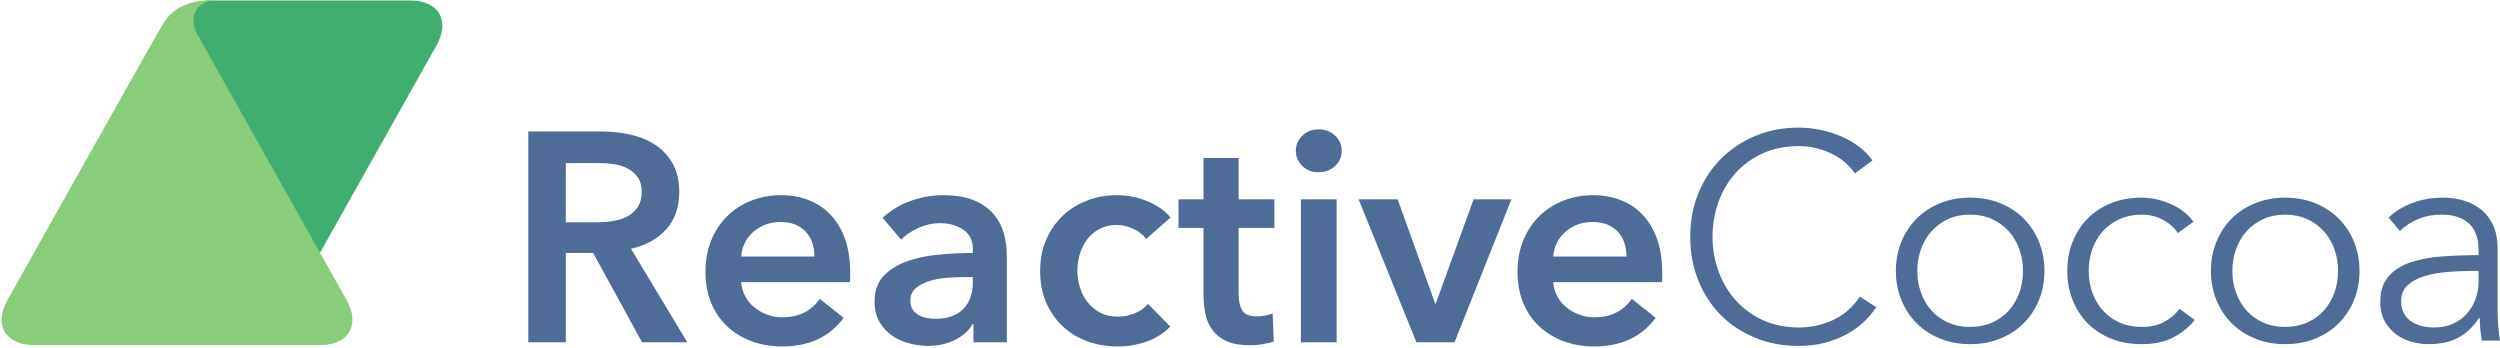
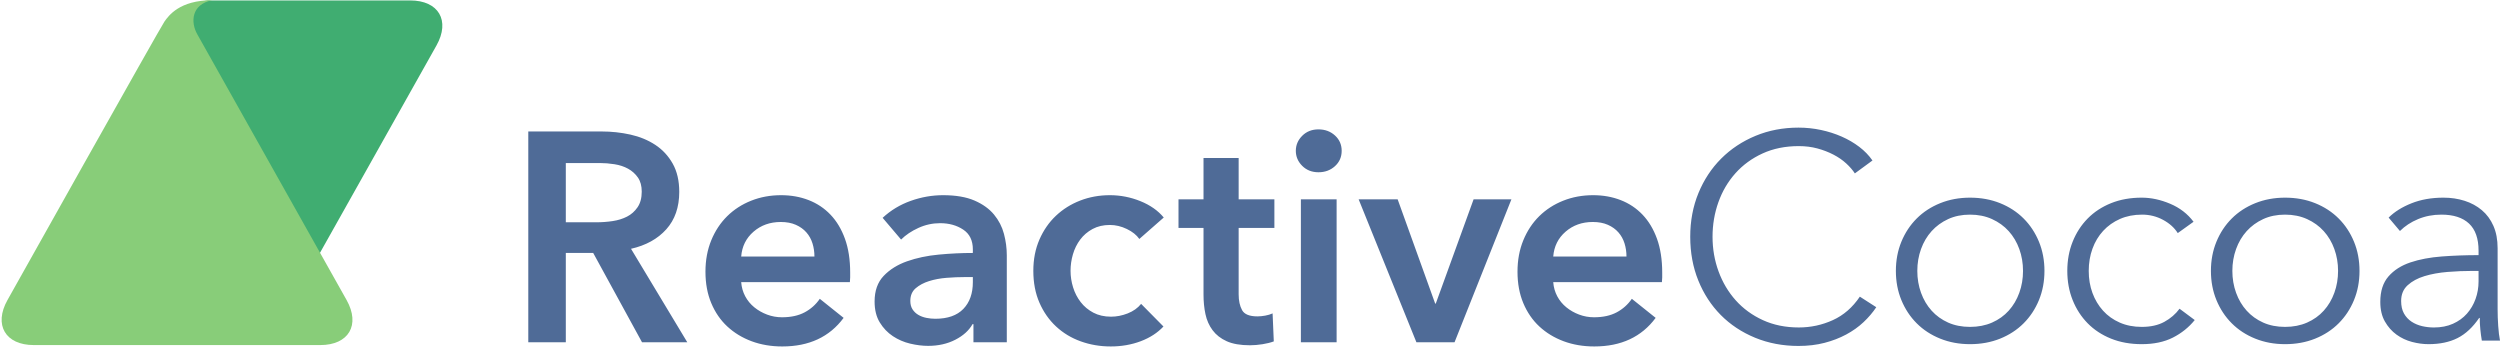
<svg xmlns="http://www.w3.org/2000/svg" width="1467" height="204" viewBox="0 0 1467 204">
  <g fill="none" fill-rule="evenodd">
-     <path d="M310 77.145h42.983c5.824 0 11.474.612 16.95 1.835 5.474 1.223 10.337 3.232 14.59 6.028 4.25 2.796 7.658 6.465 10.22 11.008 2.563 4.543 3.844 10.076 3.844 16.6 0 8.97-2.533 16.28-7.6 21.928-5.068 5.65-11.97 9.465-20.706 11.445l33.025 54.865h-26.56l-28.654-52.42h-16.074v52.42H310V77.145zm40.013 53.293c3.145 0 6.29-.233 9.435-.7 3.145-.465 5.97-1.338 8.474-2.62 2.505-1.28 4.573-3.116 6.203-5.504 1.63-2.388 2.447-5.446 2.447-9.173 0-3.377-.758-6.144-2.272-8.3-1.514-2.154-3.436-3.872-5.766-5.153-2.33-1.282-4.98-2.155-7.95-2.62-2.97-.467-5.854-.7-8.65-.7h-19.918v34.77h17.997zm127.9 20.094c0-2.68-.378-5.242-1.135-7.688-.757-2.446-1.95-4.6-3.582-6.465-1.63-1.865-3.698-3.35-6.203-4.457-2.504-1.106-5.445-1.66-8.823-1.66-6.29 0-11.62 1.893-15.988 5.68-4.368 3.785-6.785 8.648-7.25 14.59h42.982zm20.968 9.436v2.795c0 .932-.057 1.864-.173 2.796H434.93c.234 3.028 1.02 5.794 2.36 8.3 1.34 2.503 3.116 4.658 5.33 6.464 2.212 1.805 4.716 3.232 7.512 4.28 2.796 1.05 5.708 1.573 8.737 1.573 5.24 0 9.667-.96 13.278-2.883 3.61-1.922 6.58-4.572 8.91-7.95l13.98 11.183c-8.27 11.183-20.27 16.774-35.995 16.774-6.523 0-12.522-1.018-17.997-3.057-5.475-2.038-10.22-4.92-14.24-8.65-4.02-3.727-7.164-8.3-9.435-13.715-2.27-5.417-3.407-11.562-3.407-18.434 0-6.757 1.136-12.9 3.408-18.435 2.272-5.534 5.388-10.25 9.35-14.154 3.96-3.902 8.648-6.93 14.064-9.086 5.417-2.155 11.27-3.232 17.56-3.232 5.825 0 11.212.96 16.163 2.883 4.95 1.923 9.23 4.777 12.842 8.563 3.61 3.785 6.435 8.503 8.474 14.153 2.038 5.65 3.057 12.26 3.057 19.832zm72.34 30.228h-.525c-2.097 3.728-5.475 6.786-10.134 9.174-4.66 2.388-9.96 3.582-15.9 3.582-3.378 0-6.902-.437-10.57-1.31-3.67-.875-7.048-2.33-10.135-4.37-3.087-2.038-5.65-4.717-7.688-8.037-2.04-3.32-3.058-7.426-3.058-12.318 0-6.29 1.776-11.3 5.328-15.027 3.553-3.728 8.125-6.582 13.717-8.562 5.59-1.98 11.794-3.29 18.608-3.93 6.815-.642 13.483-.963 20.006-.963v-2.096c0-5.243-1.893-9.116-5.68-11.62-3.785-2.505-8.3-3.758-13.54-3.758-4.427 0-8.68.932-12.756 2.796-4.077 1.864-7.455 4.135-10.134 6.815l-10.833-12.756c4.776-4.426 10.28-7.746 16.512-9.96 6.23-2.213 12.55-3.32 18.957-3.32 7.455 0 13.6 1.05 18.433 3.146 4.835 2.097 8.65 4.834 11.445 8.212 2.796 3.378 4.747 7.164 5.854 11.358 1.105 4.193 1.66 8.387 1.66 12.58v51.022h-19.57v-10.66zm-.35-27.607h-4.718c-3.378 0-6.93.144-10.66.436-3.726.29-7.162.93-10.308 1.922-3.145.99-5.766 2.388-7.862 4.193-2.097 1.807-3.145 4.282-3.145 7.427 0 1.98.436 3.64 1.31 4.98.874 1.34 2.01 2.417 3.407 3.233 1.398.815 2.97 1.397 4.718 1.747 1.747.35 3.494.524 5.242.524 7.222 0 12.697-1.92 16.424-5.765 3.728-3.844 5.59-9.086 5.59-15.726v-2.97zm101.69-22.367c-1.63-2.33-4.076-4.28-7.337-5.853-3.262-1.573-6.582-2.36-9.96-2.36-3.844 0-7.222.787-10.134 2.36-2.913 1.572-5.33 3.64-7.252 6.203-1.922 2.562-3.35 5.445-4.28 8.65-.933 3.202-1.4 6.435-1.4 9.696 0 3.26.496 6.494 1.486 9.697.99 3.203 2.476 6.086 4.456 8.65 1.98 2.562 4.455 4.63 7.426 6.202 2.97 1.572 6.436 2.358 10.396 2.358 3.262 0 6.523-.64 9.785-1.922 3.262-1.28 5.883-3.145 7.863-5.59l13.104 13.278c-3.494 3.728-7.95 6.61-13.366 8.65-5.417 2.038-11.27 3.057-17.56 3.057-6.174 0-12.028-.99-17.56-2.97-5.534-1.98-10.368-4.892-14.503-8.736-4.135-3.844-7.397-8.503-9.785-13.978s-3.582-11.707-3.582-18.697c0-6.757 1.194-12.872 3.582-18.347 2.388-5.475 5.62-10.135 9.697-13.98 4.077-3.843 8.824-6.813 14.24-8.91 5.417-2.097 11.213-3.145 17.386-3.145 6.174 0 12.144 1.164 17.91 3.494s10.338 5.533 13.716 9.61l-14.33 12.58zm18.985-6.465v-16.774h14.677V92.696h20.618v24.288h20.968v16.774H726.84v38.965c0 3.728.67 6.815 2.01 9.26 1.34 2.447 4.34 3.67 8.998 3.67 1.398 0 2.912-.145 4.543-.437 1.632-.29 3.088-.728 4.37-1.31l.698 16.425c-1.864.7-4.077 1.253-6.64 1.66-2.562.408-5.008.612-7.338.612-5.59 0-10.134-.786-13.63-2.36-3.493-1.57-6.26-3.726-8.298-6.464-2.04-2.737-3.437-5.882-4.194-9.435-.757-3.553-1.136-7.368-1.136-11.445v-39.14h-14.677zm71.814-16.774h20.966v83.87H763.36v-83.87zm-2.972-28.48c0-3.38 1.252-6.32 3.757-8.825 2.504-2.506 5.678-3.758 9.522-3.758 3.845 0 7.077 1.194 9.698 3.582 2.62 2.388 3.93 5.388 3.93 9 0 3.61-1.31 6.61-3.93 8.997-2.62 2.39-5.853 3.583-9.698 3.583-3.844 0-7.018-1.252-9.522-3.756-2.505-2.505-3.757-5.446-3.757-8.824zm36.868 28.48h22.89l22.015 61.156h.35l22.19-61.156h22.19l-33.372 83.87h-22.365l-33.897-83.87zm157.163 33.548c0-2.68-.38-5.242-1.137-7.688-.757-2.446-1.95-4.6-3.582-6.465-1.63-1.865-3.697-3.35-6.202-4.457-2.504-1.106-5.445-1.66-8.823-1.66-6.29 0-11.62 1.893-15.988 5.68-4.368 3.785-6.785 8.648-7.25 14.59h42.982zm20.966 9.436v2.795c0 .932-.058 1.864-.174 2.796h-63.776c.233 3.028 1.02 5.794 2.36 8.3 1.338 2.503 3.114 4.658 5.328 6.464 2.213 1.805 4.717 3.232 7.513 4.28 2.796 1.05 5.708 1.573 8.736 1.573 5.242 0 9.67-.96 13.28-2.883 3.61-1.922 6.58-4.572 8.91-7.95l13.98 11.183c-8.27 11.183-20.27 16.774-35.995 16.774-6.523 0-12.522-1.018-17.997-3.057-5.474-2.038-10.22-4.92-14.24-8.65-4.018-3.727-7.163-8.3-9.435-13.715-2.27-5.417-3.407-11.562-3.407-18.434 0-6.757 1.136-12.9 3.407-18.435 2.272-5.534 5.388-10.25 9.348-14.154 3.96-3.902 8.65-6.93 14.066-9.086 5.416-2.155 11.27-3.232 17.56-3.232 5.824 0 11.21.96 16.162 2.883 4.95 1.923 9.23 4.777 12.842 8.563 3.61 3.785 6.436 8.503 8.475 14.153 2.037 5.65 3.056 12.26 3.056 19.832zM1101 180.27c-2.066 3.1-4.563 6.027-7.49 8.782-2.928 2.755-6.314 5.166-10.16 7.232-3.845 2.067-8.092 3.703-12.742 4.908-4.65 1.205-9.728 1.808-15.238 1.808-9.184 0-17.68-1.607-25.485-4.82-7.806-3.216-14.52-7.664-20.146-13.346-5.626-5.683-10.017-12.427-13.173-20.233-3.157-7.805-4.736-16.357-4.736-25.656 0-9.298 1.608-17.85 4.823-25.657 3.214-7.806 7.662-14.55 13.344-20.232 5.683-5.683 12.398-10.13 20.147-13.345 7.748-3.215 16.157-4.822 25.226-4.822 4.477 0 8.867.46 13.172 1.378 4.305.918 8.35 2.21 12.14 3.874 3.788 1.665 7.232 3.674 10.33 6.027 3.1 2.353 5.683 5.022 7.75 8.007l-10.332 7.576c-1.263-1.95-2.956-3.903-5.08-5.854-2.123-1.952-4.62-3.674-7.49-5.166-2.87-1.492-5.998-2.698-9.384-3.616-3.387-.918-7.03-1.378-10.934-1.378-7.92 0-15.01 1.435-21.266 4.305-6.256 2.87-11.565 6.745-15.927 11.624-4.364 4.88-7.693 10.533-9.988 16.96-2.296 6.43-3.444 13.203-3.444 20.32 0 7.117 1.176 13.89 3.53 20.32 2.353 6.428 5.71 12.08 10.073 16.96 4.363 4.88 9.672 8.753 15.928 11.623 6.257 2.87 13.288 4.305 21.094 4.305 7.002 0 13.66-1.435 19.974-4.305 6.313-2.87 11.594-7.462 15.84-13.775l9.644 6.2zm98.686-21.302c0 6.174-1.077 11.88-3.232 17.123-2.155 5.243-5.155 9.786-9 13.63-3.843 3.845-8.444 6.844-13.802 9-5.36 2.154-11.24 3.232-17.648 3.232-6.29 0-12.114-1.078-17.473-3.233-5.357-2.156-9.958-5.155-13.802-9-3.844-3.844-6.844-8.387-9-13.63-2.154-5.24-3.23-10.948-3.23-17.122 0-6.174 1.076-11.882 3.23-17.124 2.156-5.242 5.156-9.785 9-13.63 3.844-3.843 8.445-6.843 13.803-8.998 5.36-2.155 11.184-3.232 17.474-3.232 6.407 0 12.29 1.077 17.648 3.232 5.358 2.155 9.96 5.155 13.803 9 3.844 3.843 6.844 8.386 9 13.628 2.154 5.242 3.23 10.95 3.23 17.124zm-12.58 0c0-4.543-.728-8.824-2.184-12.843-1.457-4.02-3.524-7.513-6.203-10.484-2.68-2.97-5.942-5.328-9.786-7.075-3.844-1.748-8.154-2.62-12.93-2.62s-9.057.872-12.843 2.62c-3.784 1.747-7.017 4.106-9.696 7.076-2.68 2.972-4.747 6.466-6.203 10.485-1.455 4.02-2.183 8.3-2.183 12.843 0 4.543.728 8.824 2.184 12.842 1.457 4.02 3.525 7.514 6.204 10.484 2.68 2.97 5.912 5.3 9.697 6.99 3.787 1.69 8.068 2.533 12.844 2.533s9.086-.844 12.93-2.533c3.844-1.69 7.106-4.02 9.785-6.99 2.678-2.97 4.745-6.465 6.202-10.484 1.456-4.018 2.184-8.3 2.184-12.842zm90.807-22.19c-1.98-3.146-4.863-5.738-8.65-7.777-3.785-2.037-7.89-3.056-12.317-3.056-4.776 0-9.086.844-12.93 2.533-3.844 1.69-7.135 4.02-9.872 6.99-2.738 2.97-4.835 6.464-6.29 10.483-1.457 4.02-2.185 8.358-2.185 13.018s.727 8.97 2.183 12.93c1.456 3.96 3.524 7.426 6.203 10.396 2.68 2.97 5.94 5.3 9.785 6.99 3.845 1.69 8.155 2.533 12.93 2.533 5.243 0 9.67-.99 13.28-2.97 3.61-1.98 6.582-4.543 8.91-7.688l8.913 6.638c-3.495 4.31-7.776 7.747-12.843 10.31-5.067 2.562-11.153 3.844-18.26 3.844-6.64 0-12.638-1.078-17.996-3.233-5.358-2.156-9.93-5.155-13.716-9-3.786-3.844-6.727-8.387-8.824-13.63-2.097-5.24-3.145-10.948-3.145-17.122 0-6.174 1.047-11.882 3.144-17.124 2.097-5.242 5.038-9.785 8.824-13.63 3.786-3.843 8.358-6.843 13.716-8.998 5.358-2.155 11.357-3.232 17.997-3.232 5.476 0 11.038 1.194 16.687 3.582 5.65 2.388 10.222 5.912 13.717 10.57l-9.26 6.64zm106.646 22.19c0 6.174-1.078 11.88-3.233 17.123-2.155 5.243-5.155 9.786-9 13.63-3.843 3.845-8.444 6.844-13.803 9-5.358 2.154-11.24 3.232-17.647 3.232-6.29 0-12.115-1.078-17.473-3.233-5.358-2.156-9.96-5.155-13.803-9-3.843-3.844-6.843-8.387-8.998-13.63-2.155-5.24-3.232-10.948-3.232-17.122 0-6.174 1.077-11.882 3.232-17.124 2.155-5.242 5.155-9.785 9-13.63 3.843-3.843 8.444-6.843 13.802-8.998 5.358-2.155 11.183-3.232 17.473-3.232 6.407 0 12.29 1.077 17.648 3.232 5.358 2.155 9.96 5.155 13.803 9 3.844 3.843 6.844 8.386 9 13.628 2.154 5.242 3.23 10.95 3.23 17.124zm-12.58 0c0-4.543-.73-8.824-2.186-12.843-1.456-4.02-3.523-7.513-6.202-10.484-2.68-2.97-5.94-5.328-9.785-7.075-3.844-1.748-8.154-2.62-12.93-2.62s-9.057.872-12.843 2.62c-3.785 1.747-7.018 4.106-9.697 7.076-2.68 2.972-4.747 6.466-6.203 10.485-1.456 4.02-2.184 8.3-2.184 12.843 0 4.543.728 8.824 2.184 12.842 1.456 4.02 3.524 7.514 6.203 10.484 2.68 2.97 5.912 5.3 9.697 6.99 3.786 1.69 8.067 2.533 12.843 2.533s9.086-.844 12.93-2.533c3.844-1.69 7.105-4.02 9.785-6.99 2.68-2.97 4.746-6.465 6.202-10.484 1.457-4.018 2.185-8.3 2.185-12.842zm82.44-11.882c0-7.106-1.864-12.406-5.592-15.9-3.727-3.495-9.144-5.242-16.25-5.242-4.892 0-9.435.873-13.628 2.62-4.194 1.748-7.747 4.078-10.66 6.99l-6.638-7.863c3.378-3.377 7.833-6.173 13.366-8.386 5.533-2.214 11.794-3.32 18.784-3.32 4.426 0 8.56.61 12.405 1.835 3.844 1.222 7.222 3.056 10.135 5.503 2.912 2.446 5.183 5.533 6.814 9.26 1.63 3.728 2.446 8.096 2.446 13.105v35.82c0 3.145.117 6.407.35 9.785.233 3.378.582 6.232 1.048 8.562h-10.658c-.35-1.98-.64-4.135-.874-6.465-.233-2.33-.35-4.6-.35-6.815h-.35c-3.727 5.475-7.95 9.407-12.667 11.795-4.716 2.388-10.395 3.582-17.035 3.582-3.145 0-6.377-.437-9.697-1.31-3.32-.875-6.35-2.3-9.086-4.282-2.738-1.98-5.01-4.543-6.815-7.688-1.805-3.145-2.708-6.99-2.708-11.532 0-6.29 1.6-11.27 4.804-14.94s7.484-6.407 12.843-8.212c5.358-1.806 11.503-2.97 18.434-3.495 6.932-.524 14.124-.786 21.58-.786v-2.62zm-3.495 11.882c-4.892 0-9.814.204-14.765.61-4.95.41-9.435 1.224-13.454 2.448-4.018 1.223-7.31 3-9.872 5.33-2.563 2.33-3.844 5.415-3.844 9.26 0 2.912.553 5.358 1.66 7.338 1.107 1.98 2.592 3.582 4.456 4.805 1.863 1.223 3.93 2.096 6.203 2.62 2.27.525 4.57.787 6.9.787 4.194 0 7.92-.728 11.183-2.184 3.262-1.457 6-3.437 8.212-5.94 2.213-2.506 3.902-5.39 5.067-8.65 1.165-3.262 1.748-6.7 1.748-10.31v-6.115h-3.495z" fill="#4F6B97" />
+     <path d="M310 77.145h42.983c5.824 0 11.474.612 16.95 1.835 5.474 1.223 10.337 3.232 14.59 6.028 4.25 2.796 7.658 6.465 10.22 11.008 2.563 4.543 3.844 10.076 3.844 16.6 0 8.97-2.533 16.28-7.6 21.928-5.068 5.65-11.97 9.465-20.706 11.445l33.025 54.865h-26.56l-28.654-52.42h-16.074v52.42H310V77.145zm40.013 53.293c3.145 0 6.29-.233 9.435-.7 3.145-.465 5.97-1.338 8.474-2.62 2.505-1.28 4.573-3.116 6.203-5.504 1.63-2.388 2.447-5.446 2.447-9.173 0-3.377-.758-6.144-2.272-8.3-1.514-2.154-3.436-3.872-5.766-5.153-2.33-1.282-4.98-2.155-7.95-2.62-2.97-.467-5.854-.7-8.65-.7h-19.918v34.77h17.997zm127.9 20.094c0-2.68-.378-5.242-1.135-7.688-.757-2.446-1.95-4.6-3.582-6.465-1.63-1.865-3.698-3.35-6.203-4.457-2.504-1.106-5.445-1.66-8.823-1.66-6.29 0-11.62 1.893-15.988 5.68-4.368 3.785-6.785 8.648-7.25 14.59h42.982zm20.968 9.436v2.795c0 .932-.057 1.864-.173 2.796H434.93c.234 3.028 1.02 5.794 2.36 8.3 1.34 2.503 3.116 4.658 5.33 6.464 2.212 1.805 4.716 3.232 7.512 4.28 2.796 1.05 5.708 1.573 8.737 1.573 5.24 0 9.667-.96 13.278-2.883 3.61-1.922 6.58-4.572 8.91-7.95l13.98 11.183c-8.27 11.183-20.27 16.774-35.995 16.774-6.523 0-12.522-1.018-17.997-3.057-5.475-2.038-10.22-4.92-14.24-8.65-4.02-3.727-7.164-8.3-9.435-13.715-2.27-5.417-3.407-11.562-3.407-18.434 0-6.757 1.136-12.9 3.408-18.435 2.272-5.534 5.388-10.25 9.35-14.154 3.96-3.902 8.648-6.93 14.064-9.086 5.417-2.155 11.27-3.232 17.56-3.232 5.825 0 11.212.96 16.163 2.883 4.95 1.923 9.23 4.777 12.842 8.563 3.61 3.785 6.435 8.503 8.474 14.153 2.038 5.65 3.057 12.26 3.057 19.832zm72.34 30.228h-.525c-2.097 3.728-5.475 6.786-10.134 9.174-4.66 2.388-9.96 3.582-15.9 3.582-3.378 0-6.902-.437-10.57-1.31-3.67-.875-7.048-2.33-10.135-4.37-3.087-2.038-5.65-4.717-7.688-8.037-2.04-3.32-3.058-7.426-3.058-12.318 0-6.29 1.776-11.3 5.328-15.027 3.553-3.728 8.125-6.582 13.717-8.562 5.59-1.98 11.794-3.29 18.608-3.93 6.815-.642 13.483-.963 20.006-.963v-2.096c0-5.243-1.893-9.116-5.68-11.62-3.785-2.505-8.3-3.758-13.54-3.758-4.427 0-8.68.932-12.756 2.796-4.077 1.864-7.455 4.135-10.134 6.815l-10.833-12.756c4.776-4.426 10.28-7.746 16.512-9.96 6.23-2.213 12.55-3.32 18.957-3.32 7.455 0 13.6 1.05 18.433 3.146 4.835 2.097 8.65 4.834 11.445 8.212 2.796 3.378 4.747 7.164 5.854 11.358 1.105 4.193 1.66 8.387 1.66 12.58v51.022h-19.57v-10.66zm-.35-27.607h-4.718c-3.378 0-6.93.144-10.66.436-3.726.29-7.162.93-10.308 1.922-3.145.99-5.766 2.388-7.862 4.193-2.097 1.807-3.145 4.282-3.145 7.427 0 1.98.436 3.64 1.31 4.98.874 1.34 2.01 2.417 3.407 3.233 1.398.815 2.97 1.397 4.718 1.747 1.747.35 3.494.524 5.242.524 7.222 0 12.697-1.92 16.424-5.765 3.728-3.844 5.59-9.086 5.59-15.726v-2.97zm97.69-22.367c-1.63-2.33-4.076-4.28-7.337-5.853-3.262-1.573-6.582-2.36-9.96-2.36-3.844 0-7.222.787-10.134 2.36-2.913 1.572-5.33 3.64-7.252 6.203-1.922 2.562-3.35 5.445-4.28 8.65-.933 3.202-1.4 6.435-1.4 9.696 0 3.26.496 6.494 1.486 9.697.99 3.203 2.476 6.086 4.456 8.65 1.98 2.562 4.455 4.63 7.426 6.202 2.97 1.572 6.436 2.358 10.396 2.358 3.262 0 6.523-.64 9.785-1.922 3.262-1.28 5.883-3.145 7.863-5.59l13.104 13.278c-3.494 3.728-7.95 6.61-13.366 8.65-5.417 2.038-11.27 3.057-17.56 3.057-6.174 0-12.028-.99-17.56-2.97-5.534-1.98-10.368-4.892-14.503-8.736-4.135-3.844-7.397-8.503-9.785-13.978s-3.582-11.707-3.582-18.697c0-6.757 1.194-12.872 3.582-18.347 2.388-5.475 5.62-10.135 9.697-13.98 4.077-3.843 8.824-6.813 14.24-8.91 5.417-2.097 11.213-3.145 17.386-3.145 6.174 0 12.144 1.164 17.91 3.494s10.338 5.533 13.716 9.61l-14.33 12.58zm22.985-6.465v-16.774h14.677V92.696h20.618v24.288h20.968v16.774H726.84v38.965c0 3.728.67 6.815 2.01 9.26 1.34 2.447 4.34 3.67 8.998 3.67 1.398 0 2.912-.145 4.543-.437 1.632-.29 3.088-.728 4.37-1.31l.698 16.425c-1.864.7-4.077 1.253-6.64 1.66-2.562.408-5.008.612-7.338.612-5.59 0-10.134-.786-13.63-2.36-3.493-1.57-6.26-3.726-8.298-6.464-2.04-2.737-3.437-5.882-4.194-9.435-.757-3.553-1.136-7.368-1.136-11.445v-39.14h-14.677zm71.814-16.774h20.966v83.87H763.36v-83.87zm-2.972-28.48c0-3.38 1.252-6.32 3.757-8.825 2.504-2.506 5.678-3.758 9.522-3.758 3.845 0 7.077 1.194 9.698 3.582 2.62 2.388 3.93 5.388 3.93 9 0 3.61-1.31 6.61-3.93 8.997-2.62 2.39-5.853 3.583-9.698 3.583-3.844 0-7.018-1.252-9.522-3.756-2.505-2.505-3.757-5.446-3.757-8.824zm36.868 28.48h22.89l22.015 61.156h.35l22.19-61.156h22.19l-33.372 83.87h-22.365l-33.897-83.87zm157.163 33.548c0-2.68-.38-5.242-1.137-7.688-.757-2.446-1.95-4.6-3.582-6.465-1.63-1.865-3.697-3.35-6.202-4.457-2.504-1.106-5.445-1.66-8.823-1.66-6.29 0-11.62 1.893-15.988 5.68-4.368 3.785-6.785 8.648-7.25 14.59h42.982zm20.966 9.436v2.795c0 .932-.058 1.864-.174 2.796h-63.776c.233 3.028 1.02 5.794 2.36 8.3 1.338 2.503 3.114 4.658 5.328 6.464 2.213 1.805 4.717 3.232 7.513 4.28 2.796 1.05 5.708 1.573 8.736 1.573 5.242 0 9.67-.96 13.28-2.883 3.61-1.922 6.58-4.572 8.91-7.95l13.98 11.183c-8.27 11.183-20.27 16.774-35.995 16.774-6.523 0-12.522-1.018-17.997-3.057-5.474-2.038-10.22-4.92-14.24-8.65-4.018-3.727-7.163-8.3-9.435-13.715-2.27-5.417-3.407-11.562-3.407-18.434 0-6.757 1.136-12.9 3.407-18.435 2.272-5.534 5.388-10.25 9.348-14.154 3.96-3.902 8.65-6.93 14.066-9.086 5.416-2.155 11.27-3.232 17.56-3.232 5.824 0 11.21.96 16.162 2.883 4.95 1.923 9.23 4.777 12.842 8.563 3.61 3.785 6.436 8.503 8.475 14.153 2.037 5.65 3.056 12.26 3.056 19.832zM1101 180.27c-2.066 3.1-4.563 6.027-7.49 8.782-2.928 2.755-6.314 5.166-10.16 7.232-3.845 2.067-8.092 3.703-12.742 4.908-4.65 1.205-9.728 1.808-15.238 1.808-9.184 0-17.68-1.607-25.485-4.82-7.806-3.216-14.52-7.664-20.146-13.346-5.626-5.683-10.017-12.427-13.173-20.233-3.157-7.805-4.736-16.357-4.736-25.656 0-9.298 1.608-17.85 4.823-25.657 3.214-7.806 7.662-14.55 13.344-20.232 5.683-5.683 12.398-10.13 20.147-13.345 7.748-3.215 16.157-4.822 25.226-4.822 4.477 0 8.867.46 13.172 1.378 4.305.918 8.35 2.21 12.14 3.874 3.788 1.665 7.232 3.674 10.33 6.027 3.1 2.353 5.683 5.022 7.75 8.007l-10.332 7.576c-1.263-1.95-2.956-3.903-5.08-5.854-2.123-1.952-4.62-3.674-7.49-5.166-2.87-1.492-5.998-2.698-9.384-3.616-3.387-.918-7.03-1.378-10.934-1.378-7.92 0-15.01 1.435-21.266 4.305-6.256 2.87-11.565 6.745-15.927 11.624-4.364 4.88-7.693 10.533-9.988 16.96-2.296 6.43-3.444 13.203-3.444 20.32 0 7.117 1.176 13.89 3.53 20.32 2.353 6.428 5.71 12.08 10.073 16.96 4.363 4.88 9.672 8.753 15.928 11.623 6.257 2.87 13.288 4.305 21.094 4.305 7.002 0 13.66-1.435 19.974-4.305 6.313-2.87 11.594-7.462 15.84-13.775l9.644 6.2zm98.686-21.302c0 6.174-1.077 11.88-3.232 17.123-2.155 5.243-5.155 9.786-9 13.63-3.843 3.845-8.444 6.844-13.802 9-5.36 2.154-11.24 3.232-17.648 3.232-6.29 0-12.114-1.078-17.473-3.233-5.357-2.156-9.958-5.155-13.802-9-3.844-3.844-6.844-8.387-9-13.63-2.154-5.24-3.23-10.948-3.23-17.122 0-6.174 1.076-11.882 3.23-17.124 2.156-5.242 5.156-9.785 9-13.63 3.844-3.843 8.445-6.843 13.803-8.998 5.36-2.155 11.184-3.232 17.474-3.232 6.407 0 12.29 1.077 17.648 3.232 5.358 2.155 9.96 5.155 13.803 9 3.844 3.843 6.844 8.386 9 13.628 2.154 5.242 3.23 10.95 3.23 17.124zm-12.58 0c0-4.543-.728-8.824-2.184-12.843-1.457-4.02-3.524-7.513-6.203-10.484-2.68-2.97-5.942-5.328-9.786-7.075-3.844-1.748-8.154-2.62-12.93-2.62s-9.057.872-12.843 2.62c-3.784 1.747-7.017 4.106-9.696 7.076-2.68 2.972-4.747 6.466-6.203 10.485-1.455 4.02-2.183 8.3-2.183 12.843 0 4.543.728 8.824 2.184 12.842 1.457 4.02 3.525 7.514 6.204 10.484 2.68 2.97 5.912 5.3 9.697 6.99 3.787 1.69 8.068 2.533 12.844 2.533s9.086-.844 12.93-2.533c3.844-1.69 7.106-4.02 9.785-6.99 2.678-2.97 4.745-6.465 6.202-10.484 1.456-4.018 2.184-8.3 2.184-12.842zm90.807-22.19c-1.98-3.146-4.863-5.738-8.65-7.777-3.785-2.037-7.89-3.056-12.317-3.056-4.776 0-9.086.844-12.93 2.533-3.844 1.69-7.135 4.02-9.872 6.99-2.738 2.97-4.835 6.464-6.29 10.483-1.457 4.02-2.185 8.358-2.185 13.018s.727 8.97 2.183 12.93c1.456 3.96 3.524 7.426 6.203 10.396 2.68 2.97 5.94 5.3 9.785 6.99 3.845 1.69 8.155 2.533 12.93 2.533 5.243 0 9.67-.99 13.28-2.97 3.61-1.98 6.582-4.543 8.91-7.688l8.913 6.638c-3.495 4.31-7.776 7.747-12.843 10.31-5.067 2.562-11.153 3.844-18.26 3.844-6.64 0-12.638-1.078-17.996-3.233-5.358-2.156-9.93-5.155-13.716-9-3.786-3.844-6.727-8.387-8.824-13.63-2.097-5.24-3.145-10.948-3.145-17.122 0-6.174 1.047-11.882 3.144-17.124 2.097-5.242 5.038-9.785 8.824-13.63 3.786-3.843 8.358-6.843 13.716-8.998 5.358-2.155 11.357-3.232 17.997-3.232 5.476 0 11.038 1.194 16.687 3.582 5.65 2.388 10.222 5.912 13.717 10.57l-9.26 6.64zm106.646 22.19c0 6.174-1.078 11.88-3.233 17.123-2.155 5.243-5.155 9.786-9 13.63-3.843 3.845-8.444 6.844-13.803 9-5.358 2.154-11.24 3.232-17.647 3.232-6.29 0-12.115-1.078-17.473-3.233-5.358-2.156-9.96-5.155-13.803-9-3.843-3.844-6.843-8.387-8.998-13.63-2.155-5.24-3.232-10.948-3.232-17.122 0-6.174 1.077-11.882 3.232-17.124 2.155-5.242 5.155-9.785 9-13.63 3.843-3.843 8.444-6.843 13.802-8.998 5.358-2.155 11.183-3.232 17.473-3.232 6.407 0 12.29 1.077 17.648 3.232 5.358 2.155 9.96 5.155 13.803 9 3.844 3.843 6.844 8.386 9 13.628 2.154 5.242 3.23 10.95 3.23 17.124zm-12.58 0c0-4.543-.73-8.824-2.186-12.843-1.456-4.02-3.523-7.513-6.202-10.484-2.68-2.97-5.94-5.328-9.785-7.075-3.844-1.748-8.154-2.62-12.93-2.62s-9.057.872-12.843 2.62c-3.785 1.747-7.018 4.106-9.697 7.076-2.68 2.972-4.747 6.466-6.203 10.485-1.456 4.02-2.184 8.3-2.184 12.843 0 4.543.728 8.824 2.184 12.842 1.456 4.02 3.524 7.514 6.203 10.484 2.68 2.97 5.912 5.3 9.697 6.99 3.786 1.69 8.067 2.533 12.843 2.533s9.086-.844 12.93-2.533c3.844-1.69 7.105-4.02 9.785-6.99 2.68-2.97 4.746-6.465 6.202-10.484 1.457-4.018 2.185-8.3 2.185-12.842zm82.44-11.882c0-7.106-1.864-12.406-5.592-15.9-3.727-3.495-9.144-5.242-16.25-5.242-4.892 0-9.435.873-13.628 2.62-4.194 1.748-7.747 4.078-10.66 6.99l-6.638-7.863c3.378-3.377 7.833-6.173 13.366-8.386 5.533-2.214 11.794-3.32 18.784-3.32 4.426 0 8.56.61 12.405 1.835 3.844 1.222 7.222 3.056 10.135 5.503 2.912 2.446 5.183 5.533 6.814 9.26 1.63 3.728 2.446 8.096 2.446 13.105v35.82c0 3.145.117 6.407.35 9.785.233 3.378.582 6.232 1.048 8.562h-10.658c-.35-1.98-.64-4.135-.874-6.465-.233-2.33-.35-4.6-.35-6.815h-.35c-3.727 5.475-7.95 9.407-12.667 11.795-4.716 2.388-10.395 3.582-17.035 3.582-3.145 0-6.377-.437-9.697-1.31-3.32-.875-6.35-2.3-9.086-4.282-2.738-1.98-5.01-4.543-6.815-7.688-1.805-3.145-2.708-6.99-2.708-11.532 0-6.29 1.6-11.27 4.804-14.94s7.484-6.407 12.843-8.212c5.358-1.806 11.503-2.97 18.434-3.495 6.932-.524 14.124-.786 21.58-.786v-2.62zm-3.495 11.882c-4.892 0-9.814.204-14.765.61-4.95.41-9.435 1.224-13.454 2.448-4.018 1.223-7.31 3-9.872 5.33-2.563 2.33-3.844 5.415-3.844 9.26 0 2.912.553 5.358 1.66 7.338 1.107 1.98 2.592 3.582 4.456 4.805 1.863 1.223 3.93 2.096 6.203 2.62 2.27.525 4.57.787 6.9.787 4.194 0 7.92-.728 11.183-2.184 3.262-1.457 6-3.437 8.212-5.94 2.213-2.506 3.902-5.39 5.067-8.65 1.165-3.262 1.748-6.7 1.748-10.31v-6.115h-3.495z" fill="#4F6B97" />
    <path d="M113.07 18.61C107.374 8.472 112.19.254 123.806.254h116.85c16.745 0 23.664 11.842 15.47 26.425l-4.518 8.042-64.743 115.233L113.07 18.61z" id="Path" fill="#40AD71" />
    <path d="M96.56 12.563C98.957 9.237 105.332.125 124.5.125c-12.3 2.442-12.715 12.91-8.77 19.93l87.644 155.996c8.204 14.602 1.277 26.438-15.466 26.438H19.886c-16.745 0-23.68-11.843-15.49-26.445 0 0 89.765-160.153 92.163-163.48z" fill="#88CD79" />
  </g>
</svg>
